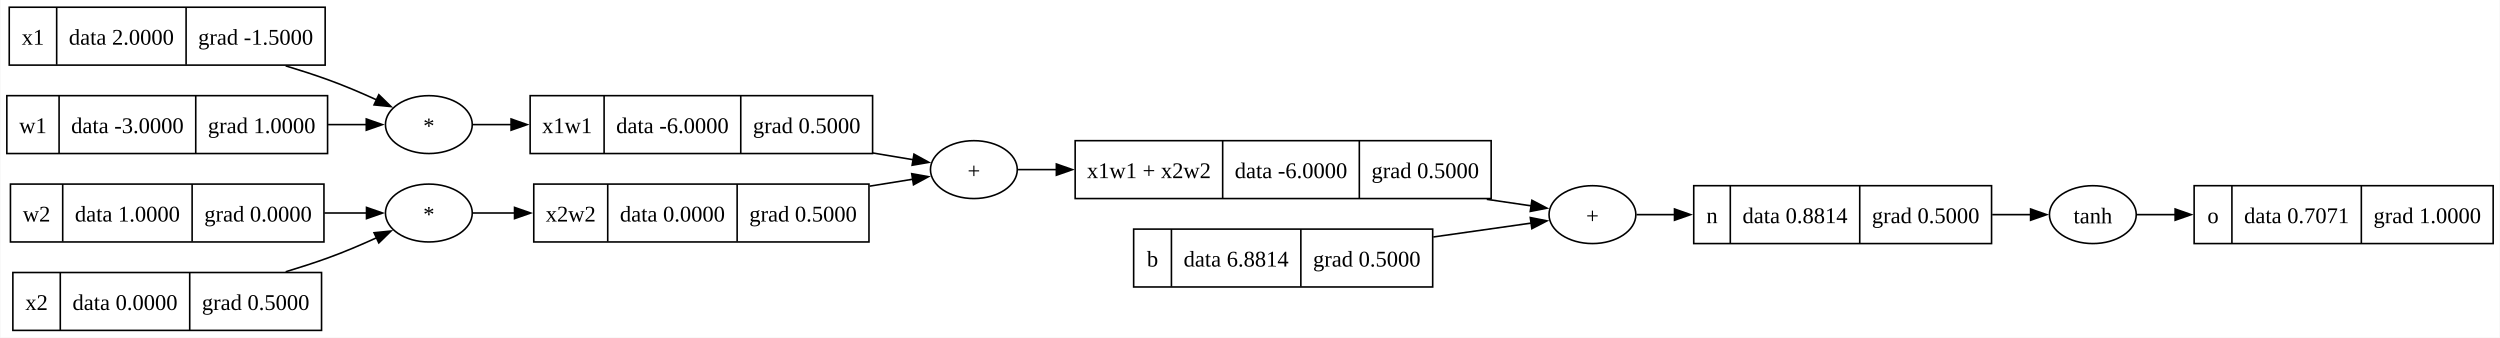
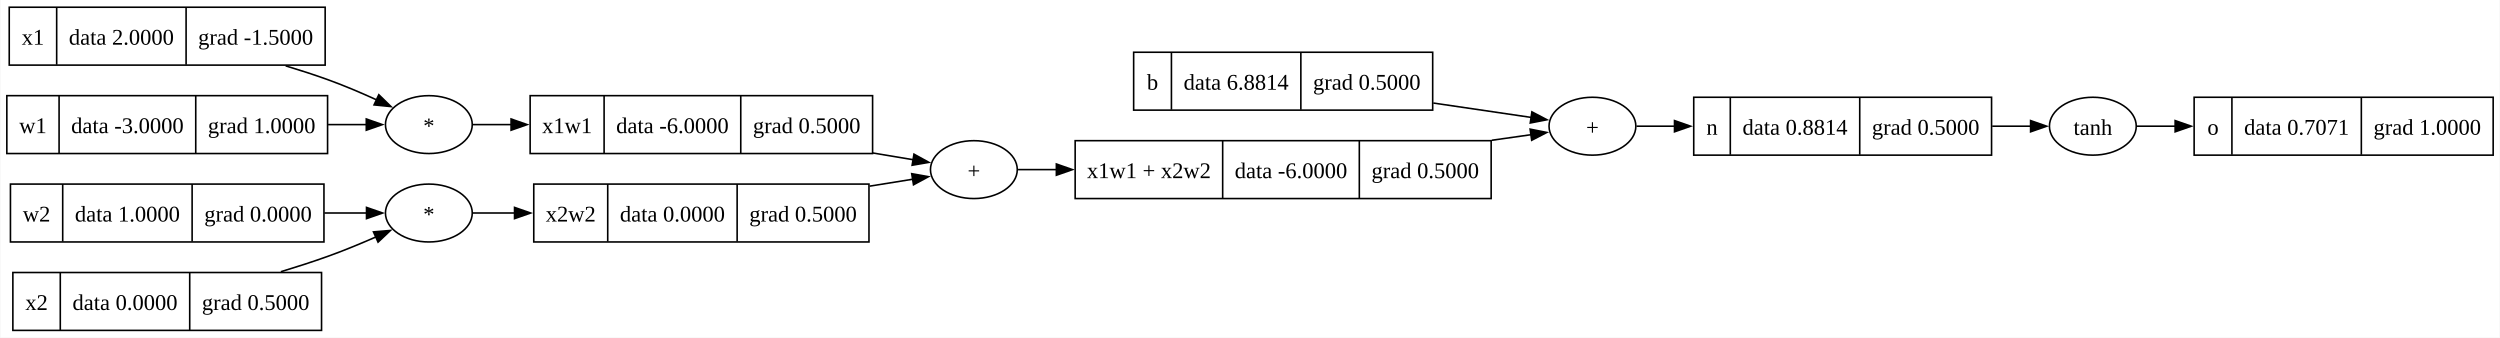
<svg xmlns="http://www.w3.org/2000/svg" width="1555pt" height="210pt" viewBox="0.00 0.00 1554.50 210.00">
  <g id="graph0" class="graph" transform="scale(1 1) rotate(0) translate(4 206)">
    <polygon fill="white" stroke="none" points="-4,4 -4,-206 1550.5,-206 1550.5,4 -4,4" />
    <g id="node1" class="node">
+       <polygon fill="none" stroke="black" points="664.5,-82.5 664.5,-118.5 923.25,-118.5 923.25,-82.5 664.5,-82.5" />
+       <text text-anchor="middle" x="710.38" y="-95.2" font-family="Times New Roman,serif" font-size="14.00">x1w1 + x2w2</text>
+       <polyline fill="none" stroke="black" points="756.25,-82.75 756.25,-118.5" />
+       <text text-anchor="middle" x="798.75" y="-95.2" font-family="Times New Roman,serif" font-size="14.00">data -6.0000</text>
+       <polyline fill="none" stroke="black" points="841.25,-82.75 841.25,-118.5" />
+       <text text-anchor="middle" x="882.25" y="-95.2" font-family="Times New Roman,serif" font-size="14.00">grad 0.5000</text>
+     </g>
+     <g id="node11" class="node">
+       <ellipse fill="none" stroke="black" cx="986.25" cy="-127.5" rx="27" ry="18" />
+       <text text-anchor="middle" x="986.25" y="-122.08" font-family="Times New Roman,serif" font-size="14.00">+</text>
+     </g>
+     <g id="edge9" class="edge">
+       <path fill="none" stroke="black" d="M923.7,-118.77C932.33,-120 940.54,-121.16 947.99,-122.21" />
+       <polygon fill="black" stroke="black" points="947.48,-125.68 957.87,-123.62 948.46,-118.75 947.48,-125.68" />
+     </g>
+     <g id="node2" class="node">
+       <ellipse fill="none" stroke="black" cx="601.5" cy="-100.5" rx="27" ry="18" />
+       <text text-anchor="middle" x="601.5" y="-95.08" font-family="Times New Roman,serif" font-size="14.00">+</text>
+     </g>
+     <g id="edge1" class="edge">
+       <path fill="none" stroke="black" d="M628.97,-100.5C636.01,-100.5 644.12,-100.5 652.9,-100.5" />
+       <polygon fill="black" stroke="black" points="652.81,-104 662.81,-100.5 652.81,-97 652.81,-104" />
+     </g>
+     <g id="node3" class="node">
+       <polygon fill="none" stroke="black" points="2.25,-55.5 2.25,-91.5 197.25,-91.5 197.25,-55.5 2.25,-55.5" />
+       <text text-anchor="middle" x="18.5" y="-68.2" font-family="Times New Roman,serif" font-size="14.00">w2</text>
+       <polyline fill="none" stroke="black" points="34.75,-55.75 34.75,-91.5" />
+       <text text-anchor="middle" x="75" y="-68.2" font-family="Times New Roman,serif" font-size="14.00">data 1.0000</text>
+       <polyline fill="none" stroke="black" points="115.25,-55.75 115.25,-91.5" />
+       <text text-anchor="middle" x="156.25" y="-68.2" font-family="Times New Roman,serif" font-size="14.00">grad 0.0000</text>
+     </g>
+     <g id="node13" class="node">
+       <ellipse fill="none" stroke="black" cx="262.5" cy="-73.5" rx="27" ry="18" />
+       <text text-anchor="middle" x="262.5" y="-68.08" font-family="Times New Roman,serif" font-size="14.00">*</text>
+     </g>
+     <g id="edge10" class="edge">
+       <path fill="none" stroke="black" d="M197.51,-73.5C206.8,-73.5 215.79,-73.5 223.94,-73.5" />
+       <polygon fill="black" stroke="black" points="223.72,-77 233.72,-73.5 223.72,-70 223.72,-77" />
+     </g>
+     <g id="node4" class="node">
+       <polygon fill="none" stroke="black" points="3.75,-0.5 3.75,-36.5 195.75,-36.5 195.75,-0.5 3.75,-0.5" />
+       <text text-anchor="middle" x="18.5" y="-13.2" font-family="Times New Roman,serif" font-size="14.00">x2</text>
+       <polyline fill="none" stroke="black" points="33.25,-0.75 33.25,-36.5" />
+       <text text-anchor="middle" x="73.5" y="-13.2" font-family="Times New Roman,serif" font-size="14.00">data 0.0000</text>
+       <polyline fill="none" stroke="black" points="113.75,-0.75 113.75,-36.5" />
+       <text text-anchor="middle" x="154.75" y="-13.2" font-family="Times New Roman,serif" font-size="14.00">grad 0.5000</text>
+     </g>
+     <g id="edge12" class="edge">
+       <path fill="none" stroke="black" d="M170.45,-36.99C180.27,-39.97 190.19,-43.17 199.5,-46.5 209.46,-50.06 220.09,-54.46 229.68,-58.67" />
+       <polygon fill="black" stroke="black" points="228.04,-61.77 238.6,-62.66 230.9,-55.38 228.04,-61.77" />
+     </g>
+     <g id="node5" class="node">
+       <polygon fill="none" stroke="black" points="325.5,-110.5 325.5,-146.5 538.5,-146.5 538.5,-110.5 325.5,-110.5" />
+       <text text-anchor="middle" x="348.5" y="-123.2" font-family="Times New Roman,serif" font-size="14.00">x1w1</text>
+       <polyline fill="none" stroke="black" points="371.5,-110.75 371.5,-146.5" />
+       <text text-anchor="middle" x="414" y="-123.2" font-family="Times New Roman,serif" font-size="14.00">data -6.0000</text>
+       <polyline fill="none" stroke="black" points="456.5,-110.75 456.5,-146.5" />
+       <text text-anchor="middle" x="497.5" y="-123.2" font-family="Times New Roman,serif" font-size="14.00">grad 0.5000</text>
+     </g>
+     <g id="edge11" class="edge">
+       <path fill="none" stroke="black" d="M538.61,-110.85C547.54,-109.35 556.12,-107.92 563.9,-106.62" />
+       <polygon fill="black" stroke="black" points="564.24,-110.11 573.53,-105.01 563.09,-103.21 564.24,-110.11" />
+     </g>
+     <g id="node6" class="node">
+       <ellipse fill="none" stroke="black" cx="262.5" cy="-128.5" rx="27" ry="18" />
+       <text text-anchor="middle" x="262.5" y="-123.08" font-family="Times New Roman,serif" font-size="14.00">*</text>
+     </g>
+     <g id="edge2" class="edge">
+       <path fill="none" stroke="black" d="M289.67,-128.5C296.79,-128.5 304.98,-128.5 313.76,-128.5" />
+       <polygon fill="black" stroke="black" points="313.64,-132 323.64,-128.5 313.64,-125 313.64,-132" />
+     </g>
+     <g id="node7" class="node">
      <polygon fill="none" stroke="black" points="1.5,-165.5 1.5,-201.5 198,-201.5 198,-165.5 1.5,-165.5" />
      <text text-anchor="middle" x="16.25" y="-178.2" font-family="Times New Roman,serif" font-size="14.00">x1</text>
      <polyline fill="none" stroke="black" points="31,-165.75 31,-201.5" />
      <text text-anchor="middle" x="71.25" y="-178.2" font-family="Times New Roman,serif" font-size="14.00">data 2.0000</text>
      <polyline fill="none" stroke="black" points="111.5,-165.75 111.5,-201.5" />
      <text text-anchor="middle" x="154.75" y="-178.2" font-family="Times New Roman,serif" font-size="14.00">grad -1.5000</text>
    </g>
-     <g id="node4" class="node">
-       <ellipse fill="none" stroke="black" cx="262.5" cy="-128.5" rx="27" ry="18" />
-       <text text-anchor="middle" x="262.5" y="-123.08" font-family="Times New Roman,serif" font-size="14.00">*</text>
-     </g>
    <g id="edge6" class="edge">
      <path fill="none" stroke="black" d="M173.43,-165.03C182.28,-162.37 191.14,-159.51 199.5,-156.5 209.59,-152.87 220.33,-148.29 229.98,-143.89" />
      <polygon fill="black" stroke="black" points="231.37,-147.1 238.95,-139.7 228.41,-140.76 231.37,-147.1" />
    </g>
-     <g id="node2" class="node">
-       <polygon fill="none" stroke="black" points="2.25,-55.5 2.25,-91.5 197.25,-91.5 197.25,-55.5 2.25,-55.5" />
-       <text text-anchor="middle" x="18.5" y="-68.2" font-family="Times New Roman,serif" font-size="14.00">w2</text>
-       <polyline fill="none" stroke="black" points="34.75,-55.75 34.75,-91.5" />
-       <text text-anchor="middle" x="75" y="-68.2" font-family="Times New Roman,serif" font-size="14.00">data 1.0000</text>
-       <polyline fill="none" stroke="black" points="115.25,-55.75 115.25,-91.5" />
-       <text text-anchor="middle" x="156.25" y="-68.2" font-family="Times New Roman,serif" font-size="14.00">grad 0.0000</text>
+     <g id="node8" class="node">
+       <polygon fill="none" stroke="black" points="0,-110.5 0,-146.5 199.5,-146.5 199.5,-110.5 0,-110.5" />
+       <text text-anchor="middle" x="16.25" y="-123.2" font-family="Times New Roman,serif" font-size="14.00">w1</text>
+       <polyline fill="none" stroke="black" points="32.5,-110.75 32.5,-146.5" />
+       <text text-anchor="middle" x="75" y="-123.2" font-family="Times New Roman,serif" font-size="14.00">data -3.0000</text>
+       <polyline fill="none" stroke="black" points="117.5,-110.75 117.5,-146.5" />
+       <text text-anchor="middle" x="158.5" y="-123.2" font-family="Times New Roman,serif" font-size="14.00">grad 1.0000</text>
    </g>
-     <g id="node6" class="node">
-       <ellipse fill="none" stroke="black" cx="262.5" cy="-73.5" rx="27" ry="18" />
-       <text text-anchor="middle" x="262.5" y="-68.08" font-family="Times New Roman,serif" font-size="14.00">*</text>
+     <g id="edge14" class="edge">
+       <path fill="none" stroke="black" d="M199.81,-128.5C208.19,-128.5 216.28,-128.5 223.69,-128.5" />
+       <polygon fill="black" stroke="black" points="223.58,-132 233.58,-128.5 223.58,-125 223.58,-132" />
+     </g>
+     <g id="node9" class="node">
+       <polygon fill="none" stroke="black" points="700.88,-137.5 700.88,-173.5 886.88,-173.5 886.88,-137.5 700.88,-137.5" />
+       <text text-anchor="middle" x="712.62" y="-150.2" font-family="Times New Roman,serif" font-size="14.00">b</text>
+       <polyline fill="none" stroke="black" points="724.38,-137.75 724.38,-173.5" />
+       <text text-anchor="middle" x="764.62" y="-150.2" font-family="Times New Roman,serif" font-size="14.00">data 6.8814</text>
+       <polyline fill="none" stroke="black" points="804.88,-137.75 804.88,-173.5" />
+       <text text-anchor="middle" x="845.88" y="-150.2" font-family="Times New Roman,serif" font-size="14.00">grad 0.5000</text>
    </g>
    <g id="edge7" class="edge">
-       <path fill="none" stroke="black" d="M197.51,-73.5C206.8,-73.5 215.79,-73.5 223.94,-73.5" />
-       <polygon fill="black" stroke="black" points="223.72,-77 233.72,-73.5 223.72,-70 223.72,-77" />
+       <path fill="none" stroke="black" d="M887.27,-141.91C908.83,-138.74 930.57,-135.54 948.08,-132.97" />
+       <polygon fill="black" stroke="black" points="948.59,-136.43 957.97,-131.51 947.57,-129.5 948.59,-136.43" />
    </g>
-     <g id="node3" class="node">
-       <polygon fill="none" stroke="black" points="325.5,-110.5 325.5,-146.5 538.5,-146.5 538.5,-110.5 325.5,-110.5" />
-       <text text-anchor="middle" x="348.5" y="-123.2" font-family="Times New Roman,serif" font-size="14.00">x1w1</text>
-       <polyline fill="none" stroke="black" points="371.5,-110.75 371.5,-146.5" />
-       <text text-anchor="middle" x="414" y="-123.2" font-family="Times New Roman,serif" font-size="14.00">data -6.0000</text>
-       <polyline fill="none" stroke="black" points="456.5,-110.75 456.5,-146.5" />
-       <text text-anchor="middle" x="497.5" y="-123.2" font-family="Times New Roman,serif" font-size="14.00">grad 0.5000</text>
+     <g id="node10" class="node">
+       <polygon fill="none" stroke="black" points="1049.25,-109.5 1049.25,-145.5 1234.5,-145.5 1234.5,-109.5 1049.25,-109.5" />
+       <text text-anchor="middle" x="1060.62" y="-122.2" font-family="Times New Roman,serif" font-size="14.00">n</text>
+       <polyline fill="none" stroke="black" points="1072,-109.75 1072,-145.5" />
+       <text text-anchor="middle" x="1112.25" y="-122.2" font-family="Times New Roman,serif" font-size="14.00">data 0.8814</text>
+       <polyline fill="none" stroke="black" points="1152.5,-109.75 1152.5,-145.5" />
+       <text text-anchor="middle" x="1193.5" y="-122.2" font-family="Times New Roman,serif" font-size="14.00">grad 0.5000</text>
    </g>
    <g id="node15" class="node">
-       <ellipse fill="none" stroke="black" cx="601.5" cy="-100.5" rx="27" ry="18" />
-       <text text-anchor="middle" x="601.5" y="-95.08" font-family="Times New Roman,serif" font-size="14.00">+</text>
+       <ellipse fill="none" stroke="black" cx="1297.5" cy="-127.5" rx="27" ry="18" />
+       <text text-anchor="middle" x="1297.5" y="-122.08" font-family="Times New Roman,serif" font-size="14.00">tanh</text>
    </g>
-     <g id="edge10" class="edge">
-       <path fill="none" stroke="black" d="M538.61,-110.85C547.54,-109.35 556.12,-107.92 563.9,-106.62" />
-       <polygon fill="black" stroke="black" points="564.24,-110.11 573.53,-105.01 563.09,-103.21 564.24,-110.11" />
+     <g id="edge8" class="edge">
+       <path fill="none" stroke="black" d="M1234.9,-127.5C1243.27,-127.5 1251.39,-127.5 1258.84,-127.5" />
+       <polygon fill="black" stroke="black" points="1258.78,-131 1268.78,-127.5 1258.78,-124 1258.78,-131" />
    </g>
-     <g id="edge1" class="edge">
-       <path fill="none" stroke="black" d="M289.67,-128.5C296.79,-128.5 304.98,-128.5 313.76,-128.5" />
-       <polygon fill="black" stroke="black" points="313.64,-132 323.64,-128.5 313.64,-125 313.64,-132" />
+     <g id="edge3" class="edge">
+       <path fill="none" stroke="black" d="M1013.66,-127.5C1020.7,-127.5 1028.75,-127.5 1037.3,-127.5" />
+       <polygon fill="black" stroke="black" points="1037.29,-131 1047.29,-127.5 1037.29,-124 1037.29,-131" />
    </g>
-     <g id="node5" class="node">
+     <g id="node12" class="node">
      <polygon fill="none" stroke="black" points="327.75,-55.5 327.75,-91.5 536.25,-91.5 536.25,-55.5 327.75,-55.5" />
      <text text-anchor="middle" x="350.75" y="-68.2" font-family="Times New Roman,serif" font-size="14.00">x2w2</text>
      <polyline fill="none" stroke="black" points="373.75,-55.75 373.75,-91.5" />
      <text text-anchor="middle" x="414" y="-68.2" font-family="Times New Roman,serif" font-size="14.00">data 0.0000</text>
      <polyline fill="none" stroke="black" points="454.25,-55.75 454.25,-91.5" />
      <text text-anchor="middle" x="495.25" y="-68.2" font-family="Times New Roman,serif" font-size="14.00">grad 0.5000</text>
    </g>
-     <g id="edge12" class="edge">
+     <g id="edge13" class="edge">
      <path fill="none" stroke="black" d="M536.7,-90.22C546.14,-91.74 555.22,-93.2 563.43,-94.52" />
      <polygon fill="black" stroke="black" points="562.84,-97.97 573.27,-96.11 563.95,-91.06 562.84,-97.97" />
    </g>
-     <g id="edge2" class="edge">
+     <g id="edge4" class="edge">
      <path fill="none" stroke="black" d="M289.67,-73.5C297.34,-73.5 306.26,-73.5 315.82,-73.5" />
      <polygon fill="black" stroke="black" points="315.79,-77 325.79,-73.5 315.79,-70 315.79,-77" />
    </g>
-     <g id="node7" class="node">
-       <polygon fill="none" stroke="black" points="1049.25,-54.5 1049.25,-90.5 1234.5,-90.5 1234.5,-54.5 1049.25,-54.5" />
-       <text text-anchor="middle" x="1060.62" y="-67.2" font-family="Times New Roman,serif" font-size="14.00">n</text>
-       <polyline fill="none" stroke="black" points="1072,-54.75 1072,-90.5" />
-       <text text-anchor="middle" x="1112.25" y="-67.2" font-family="Times New Roman,serif" font-size="14.00">data 0.8814</text>
-       <polyline fill="none" stroke="black" points="1152.5,-54.75 1152.5,-90.5" />
-       <text text-anchor="middle" x="1193.5" y="-67.2" font-family="Times New Roman,serif" font-size="14.00">grad 0.5000</text>
-     </g>
-     <g id="node12" class="node">
-       <ellipse fill="none" stroke="black" cx="1297.5" cy="-72.5" rx="27" ry="18" />
-       <text text-anchor="middle" x="1297.5" y="-67.08" font-family="Times New Roman,serif" font-size="14.00">tanh</text>
-     </g>
-     <g id="edge13" class="edge">
-       <path fill="none" stroke="black" d="M1234.9,-72.5C1243.27,-72.5 1251.39,-72.5 1258.84,-72.5" />
-       <polygon fill="black" stroke="black" points="1258.78,-76 1268.78,-72.5 1258.78,-69 1258.78,-76" />
-     </g>
-     <g id="node8" class="node">
-       <ellipse fill="none" stroke="black" cx="986.25" cy="-72.5" rx="27" ry="18" />
-       <text text-anchor="middle" x="986.25" y="-67.08" font-family="Times New Roman,serif" font-size="14.00">+</text>
-     </g>
-     <g id="edge3" class="edge">
-       <path fill="none" stroke="black" d="M1013.66,-72.5C1020.7,-72.5 1028.75,-72.5 1037.3,-72.5" />
-       <polygon fill="black" stroke="black" points="1037.29,-76 1047.29,-72.5 1037.29,-69 1037.29,-76" />
-     </g>
-     <g id="node9" class="node">
-       <polygon fill="none" stroke="black" points="0,-110.5 0,-146.5 199.5,-146.5 199.5,-110.5 0,-110.5" />
-       <text text-anchor="middle" x="16.25" y="-123.2" font-family="Times New Roman,serif" font-size="14.00">w1</text>
-       <polyline fill="none" stroke="black" points="32.5,-110.75 32.5,-146.5" />
-       <text text-anchor="middle" x="75" y="-123.2" font-family="Times New Roman,serif" font-size="14.00">data -3.0000</text>
-       <polyline fill="none" stroke="black" points="117.5,-110.75 117.5,-146.5" />
-       <text text-anchor="middle" x="158.5" y="-123.2" font-family="Times New Roman,serif" font-size="14.00">grad 1.0000</text>
-     </g>
-     <g id="edge8" class="edge">
-       <path fill="none" stroke="black" d="M199.81,-128.5C208.19,-128.5 216.28,-128.5 223.69,-128.5" />
-       <polygon fill="black" stroke="black" points="223.58,-132 233.58,-128.5 223.58,-125 223.58,-132" />
-     </g>
-     <g id="node10" class="node">
-       <polygon fill="none" stroke="black" points="3.75,-0.5 3.75,-36.5 195.75,-36.5 195.75,-0.5 3.75,-0.5" />
-       <text text-anchor="middle" x="18.5" y="-13.2" font-family="Times New Roman,serif" font-size="14.00">x2</text>
-       <polyline fill="none" stroke="black" points="33.25,-0.75 33.25,-36.5" />
-       <text text-anchor="middle" x="73.5" y="-13.2" font-family="Times New Roman,serif" font-size="14.00">data 0.0000</text>
-       <polyline fill="none" stroke="black" points="113.75,-0.75 113.75,-36.5" />
-       <text text-anchor="middle" x="154.75" y="-13.2" font-family="Times New Roman,serif" font-size="14.00">grad 0.5000</text>
-     </g>
-     <g id="edge11" class="edge">
-       <path fill="none" stroke="black" d="M173.43,-36.97C182.28,-39.63 191.14,-42.49 199.5,-45.5 209.59,-49.13 220.33,-53.71 229.98,-58.11" />
-       <polygon fill="black" stroke="black" points="228.41,-61.24 238.95,-62.3 231.37,-54.9 228.41,-61.24" />
-     </g>
-     <g id="node11" class="node">
-       <polygon fill="none" stroke="black" points="1360.5,-54.5 1360.5,-90.5 1546.5,-90.5 1546.5,-54.5 1360.5,-54.5" />
-       <text text-anchor="middle" x="1372.25" y="-67.2" font-family="Times New Roman,serif" font-size="14.00">o</text>
-       <polyline fill="none" stroke="black" points="1384,-54.75 1384,-90.5" />
-       <text text-anchor="middle" x="1424.25" y="-67.2" font-family="Times New Roman,serif" font-size="14.00">data 0.7071</text>
-       <polyline fill="none" stroke="black" points="1464.5,-54.75 1464.5,-90.5" />
-       <text text-anchor="middle" x="1505.5" y="-67.2" font-family="Times New Roman,serif" font-size="14.00">grad 1.0000</text>
-     </g>
-     <g id="edge4" class="edge">
-       <path fill="none" stroke="black" d="M1324.97,-72.5C1332.11,-72.5 1340.28,-72.5 1348.96,-72.5" />
-       <polygon fill="black" stroke="black" points="1348.69,-76 1358.69,-72.5 1348.69,-69 1348.69,-76" />
-     </g>
-     <g id="node13" class="node">
-       <polygon fill="none" stroke="black" points="700.88,-27.5 700.88,-63.5 886.88,-63.5 886.88,-27.5 700.88,-27.5" />
-       <text text-anchor="middle" x="712.62" y="-40.2" font-family="Times New Roman,serif" font-size="14.00">b</text>
-       <polyline fill="none" stroke="black" points="724.38,-27.75 724.38,-63.5" />
-       <text text-anchor="middle" x="764.62" y="-40.2" font-family="Times New Roman,serif" font-size="14.00">data 6.8814</text>
-       <polyline fill="none" stroke="black" points="804.88,-27.75 804.88,-63.5" />
-       <text text-anchor="middle" x="845.88" y="-40.2" font-family="Times New Roman,serif" font-size="14.00">grad 0.5000</text>
-     </g>
-     <g id="edge9" class="edge">
-       <path fill="none" stroke="black" d="M887.27,-58.6C908.83,-61.66 930.57,-64.74 948.08,-67.23" />
-       <polygon fill="black" stroke="black" points="947.58,-70.69 957.97,-68.63 948.56,-63.76 947.58,-70.69" />
-     </g>
    <g id="node14" class="node">
-       <polygon fill="none" stroke="black" points="664.5,-82.5 664.5,-118.5 923.25,-118.5 923.25,-82.5 664.5,-82.5" />
-       <text text-anchor="middle" x="710.38" y="-95.2" font-family="Times New Roman,serif" font-size="14.00">x1w1 + x2w2</text>
-       <polyline fill="none" stroke="black" points="756.25,-82.75 756.25,-118.5" />
-       <text text-anchor="middle" x="798.75" y="-95.2" font-family="Times New Roman,serif" font-size="14.00">data -6.0000</text>
-       <polyline fill="none" stroke="black" points="841.25,-82.75 841.25,-118.5" />
-       <text text-anchor="middle" x="882.25" y="-95.2" font-family="Times New Roman,serif" font-size="14.00">grad 0.5000</text>
-     </g>
-     <g id="edge14" class="edge">
-       <path fill="none" stroke="black" d="M920.53,-82.02C930.44,-80.56 939.85,-79.18 948.27,-77.94" />
-       <polygon fill="black" stroke="black" points="948.59,-81.43 957.97,-76.51 947.57,-74.5 948.59,-81.43" />
+       <polygon fill="none" stroke="black" points="1360.5,-109.5 1360.5,-145.5 1546.5,-145.5 1546.5,-109.5 1360.5,-109.5" />
+       <text text-anchor="middle" x="1372.25" y="-122.2" font-family="Times New Roman,serif" font-size="14.00">o</text>
+       <polyline fill="none" stroke="black" points="1384,-109.75 1384,-145.5" />
+       <text text-anchor="middle" x="1424.25" y="-122.2" font-family="Times New Roman,serif" font-size="14.00">data 0.7071</text>
+       <polyline fill="none" stroke="black" points="1464.5,-109.75 1464.5,-145.5" />
+       <text text-anchor="middle" x="1505.5" y="-122.2" font-family="Times New Roman,serif" font-size="14.00">grad 1.0000</text>
    </g>
    <g id="edge5" class="edge">
-       <path fill="none" stroke="black" d="M628.97,-100.5C636.01,-100.5 644.12,-100.5 652.9,-100.5" />
-       <polygon fill="black" stroke="black" points="652.81,-104 662.81,-100.5 652.81,-97 652.81,-104" />
+       <path fill="none" stroke="black" d="M1324.97,-127.5C1332.11,-127.5 1340.28,-127.5 1348.96,-127.5" />
+       <polygon fill="black" stroke="black" points="1348.69,-131 1358.69,-127.5 1348.69,-124 1348.69,-131" />
    </g>
  </g>
</svg>
